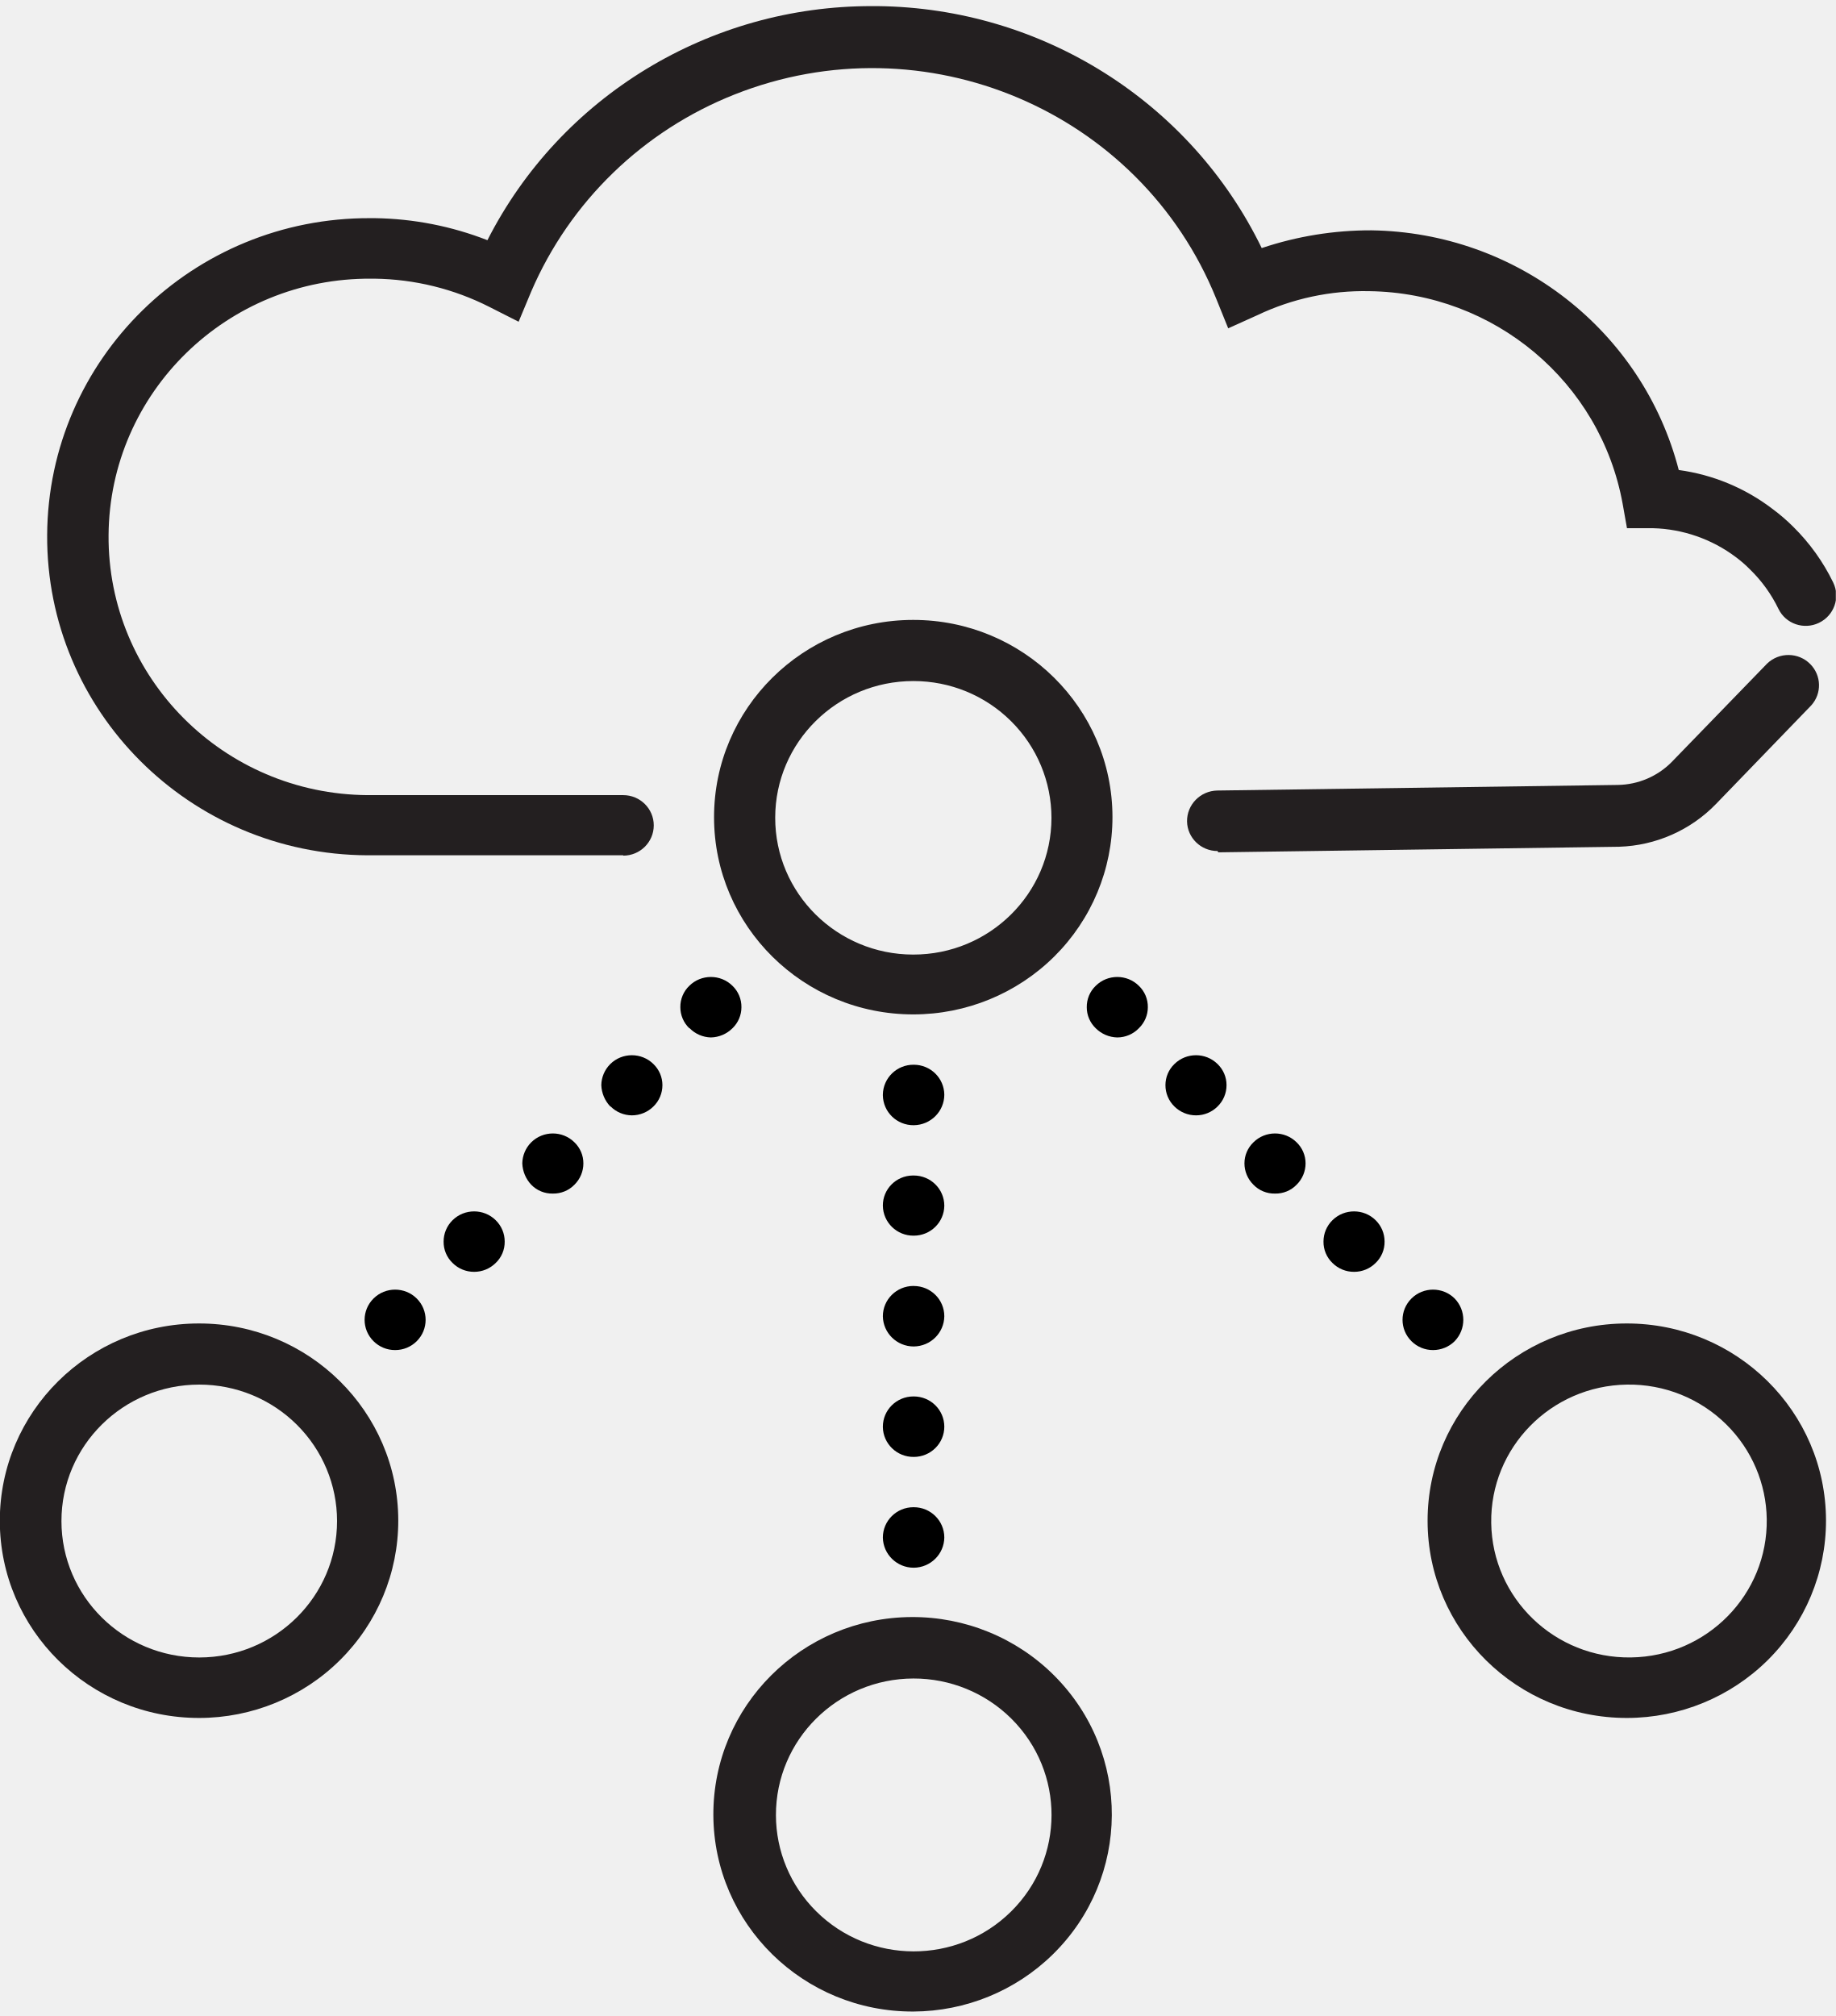
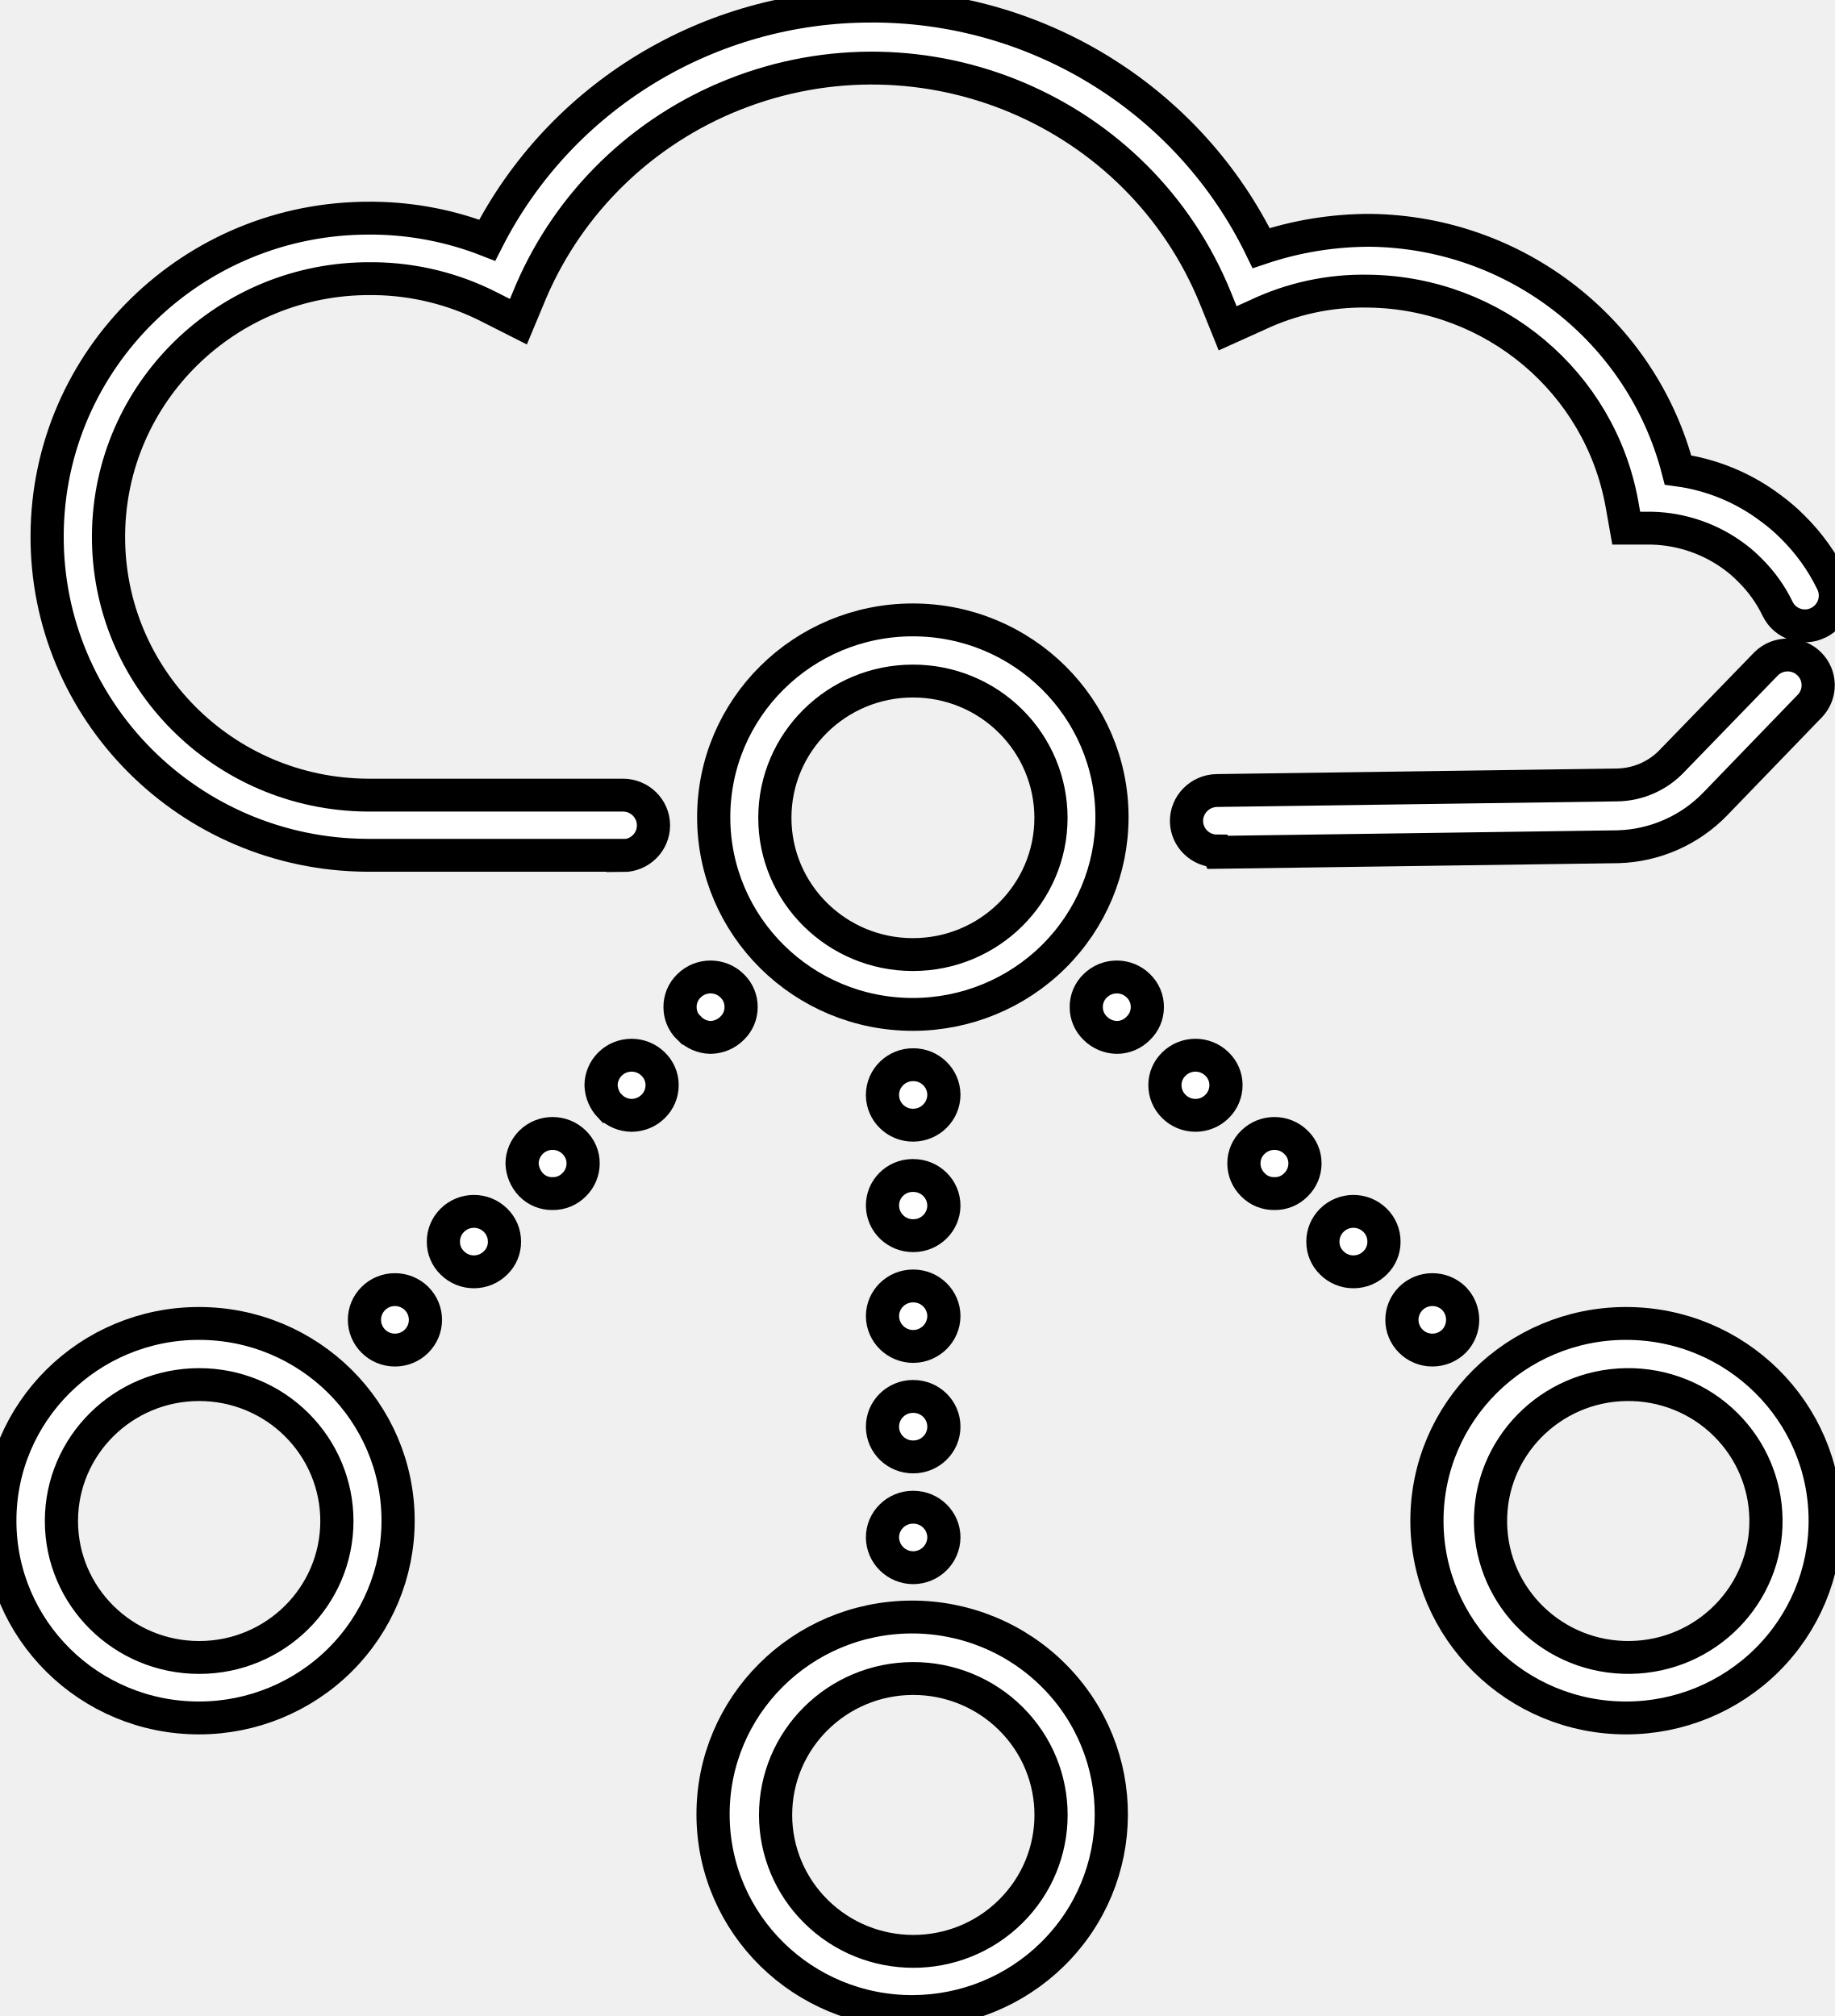
- <svg xmlns="http://www.w3.org/2000/svg" width="51" height="56" xml:space="preserve" overflow="hidden">
+ <svg xmlns="http://www.w3.org/2000/svg" width="182" height="200" xml:space="preserve" overflow="hidden">
  <defs>
    <clipPath id="clip0">
-       <rect x="216" y="630" width="51" height="56" />
+       <rect x="166" y="92" width="182" height="200" />
    </clipPath>
  </defs>
-   <g clip-path="url(#clip0)" transform="translate(-216 -630)">
-     <path d="M24.282 42.538C24.282 42.074 24.659 41.697 25.122 41.697 25.126 41.697 25.129 41.697 25.132 41.697L25.132 41.697C25.596 41.697 25.972 42.074 25.972 42.538L25.972 42.538C25.967 43 25.594 43.373 25.132 43.378L25.132 43.378C24.666 43.378 24.288 43.003 24.282 42.538ZM24.282 39.46C24.282 38.996 24.659 38.62 25.122 38.62 25.126 38.62 25.129 38.62 25.132 38.62L25.132 38.62C25.596 38.62 25.972 38.996 25.972 39.46L25.972 39.46C25.972 39.924 25.596 40.3 25.132 40.3L25.132 40.3C24.668 40.305 24.288 39.933 24.282 39.469 24.282 39.466 24.282 39.463 24.282 39.46ZM24.282 36.392C24.282 35.928 24.659 35.552 25.122 35.551 25.126 35.551 25.129 35.552 25.132 35.552L25.132 35.552C25.596 35.552 25.972 35.928 25.972 36.392L25.972 36.392C25.967 36.854 25.594 37.227 25.132 37.232L25.132 37.232C24.666 37.232 24.288 36.857 24.282 36.392ZM24.282 33.323C24.277 32.864 24.645 32.488 25.104 32.483 25.113 32.483 25.122 32.483 25.132 32.483L25.132 32.483C25.596 32.483 25.972 32.859 25.972 33.323L25.972 33.323C25.967 33.784 25.592 34.154 25.132 34.154L25.132 34.154C24.668 34.16 24.288 33.787 24.282 33.323 24.282 33.323 24.282 33.323 24.282 33.323ZM24.282 30.237C24.288 29.773 24.668 29.401 25.132 29.406 25.132 29.406 25.132 29.406 25.132 29.406L25.132 29.406C25.592 29.406 25.967 29.776 25.972 30.237L25.972 30.237C25.972 30.702 25.597 31.081 25.132 31.086L25.132 31.086C24.668 31.091 24.288 30.719 24.282 30.255 24.282 30.249 24.282 30.243 24.282 30.237Z" transform="matrix(1.01006 0 0 1 216 630.17)" />
-     <path d="M38.821 37.086C38.493 36.758 38.493 36.227 38.821 35.899L38.821 35.899C39.149 35.571 39.68 35.571 40.008 35.899L40.008 35.899C40.326 36.23 40.326 36.754 40.008 37.086L40.008 37.086C39.851 37.243 39.637 37.332 39.414 37.332L39.414 37.332C39.192 37.333 38.978 37.244 38.821 37.086ZM36.647 34.912C36.487 34.757 36.398 34.542 36.401 34.319L36.401 34.319C36.4 34.096 36.489 33.882 36.647 33.725L36.647 33.725C36.975 33.398 37.507 33.398 37.835 33.725L37.835 33.725C37.993 33.882 38.082 34.096 38.081 34.319L38.081 34.319C38.084 34.542 37.995 34.757 37.835 34.912L37.835 34.912C37.678 35.071 37.464 35.16 37.241 35.159L37.241 35.159C37.018 35.16 36.804 35.071 36.647 34.912ZM34.474 32.739C34.316 32.582 34.227 32.368 34.227 32.145L34.227 32.145C34.227 31.925 34.316 31.714 34.474 31.561L34.474 31.561C34.802 31.233 35.333 31.233 35.661 31.561L35.661 31.561C35.819 31.714 35.908 31.925 35.908 32.145L35.908 32.145C35.908 32.368 35.82 32.582 35.661 32.739L35.661 32.739C35.507 32.901 35.291 32.99 35.068 32.985L35.068 32.985C34.844 32.99 34.628 32.901 34.474 32.739ZM32.3 30.565C32.142 30.409 32.053 30.195 32.054 29.972L32.054 29.972C32.054 29.752 32.142 29.541 32.3 29.387L32.3 29.387C32.629 29.06 33.16 29.06 33.488 29.387L33.488 29.387C33.646 29.541 33.735 29.752 33.734 29.972L33.734 29.972C33.735 30.195 33.646 30.409 33.488 30.565L33.488 30.565C33.331 30.724 33.117 30.813 32.894 30.812L32.894 30.812C32.671 30.812 32.458 30.723 32.3 30.565ZM30.136 28.392C29.978 28.238 29.889 28.028 29.89 27.808L29.89 27.808C29.887 27.584 29.976 27.369 30.136 27.214L30.136 27.214C30.464 26.886 30.995 26.886 31.323 27.214L31.323 27.214C31.484 27.369 31.573 27.584 31.57 27.808L31.57 27.808C31.57 28.028 31.481 28.238 31.323 28.392L31.323 28.392C31.169 28.555 30.954 28.647 30.73 28.648L30.73 28.648C30.506 28.643 30.293 28.551 30.136 28.392Z" transform="matrix(1.01006 0 0 1 216 630.17)" />
-     <path d="M10.274 37.086C9.946 36.758 9.946 36.227 10.274 35.899L10.274 35.899C10.602 35.571 11.133 35.571 11.461 35.899L11.461 35.899C11.788 36.227 11.788 36.758 11.461 37.086L11.461 37.086C11.304 37.244 11.09 37.333 10.867 37.332L10.867 37.332C10.644 37.333 10.431 37.244 10.274 37.086ZM12.447 34.912C12.287 34.757 12.198 34.542 12.201 34.319L12.201 34.319C12.2 34.096 12.289 33.882 12.447 33.725L12.447 33.725C12.775 33.398 13.306 33.398 13.634 33.725L13.634 33.725C13.793 33.882 13.882 34.096 13.881 34.319L13.881 34.319C13.884 34.542 13.795 34.757 13.634 34.912L13.634 34.912C13.477 35.07 13.264 35.159 13.041 35.159L13.041 35.159C12.818 35.16 12.604 35.071 12.447 34.912ZM14.611 32.739C14.46 32.577 14.373 32.366 14.365 32.145L14.365 32.145C14.369 31.926 14.457 31.716 14.611 31.561L14.611 31.561C14.94 31.233 15.471 31.233 15.799 31.561L15.799 31.561C15.957 31.714 16.046 31.925 16.045 32.145L16.045 32.145C16.046 32.368 15.957 32.582 15.799 32.739L15.799 32.739C15.644 32.9 15.429 32.989 15.205 32.985L15.205 32.985C14.981 32.99 14.766 32.901 14.611 32.739ZM16.785 30.565C16.634 30.404 16.546 30.193 16.538 29.972L16.538 29.972C16.542 29.752 16.63 29.543 16.785 29.387L16.785 29.387C17.113 29.06 17.644 29.06 17.972 29.387L17.972 29.387C18.13 29.541 18.219 29.752 18.219 29.972L18.219 29.972C18.219 30.195 18.131 30.409 17.972 30.565L17.972 30.565C17.815 30.723 17.601 30.812 17.378 30.812L17.378 30.812C17.159 30.81 16.949 30.722 16.794 30.565ZM18.958 28.392C18.8 28.238 18.712 28.028 18.712 27.808L18.712 27.808C18.709 27.584 18.798 27.369 18.958 27.214L18.958 27.214C19.286 26.886 19.818 26.886 20.146 27.214L20.146 27.214C20.306 27.369 20.395 27.584 20.392 27.808L20.392 27.808C20.392 28.028 20.304 28.238 20.146 28.392L20.146 28.392C19.989 28.551 19.776 28.643 19.552 28.648L19.552 28.648C19.331 28.642 19.121 28.551 18.968 28.392Z" transform="matrix(1.01006 0 0 1 216 630.17)" />
-     <path d="M25.123 55.706C22.096 55.719 19.633 53.276 19.62 50.25 19.608 47.224 22.051 44.761 25.077 44.748 26.548 44.742 27.96 45.327 28.995 46.373L28.995 46.373C31.123 48.524 31.105 51.994 28.953 54.122 27.933 55.131 26.558 55.7 25.123 55.706ZM25.123 46.455C23.029 46.46 21.336 48.16 21.341 50.254 21.343 51.254 21.741 52.213 22.447 52.921 23.925 54.403 26.324 54.407 27.807 52.929 29.289 51.451 29.293 49.052 27.815 47.569 27.102 46.854 26.133 46.453 25.123 46.455Z" fill="#231F20" transform="matrix(1.01006 0 0 1 216 630.17)" />
-     <path d="M5.479 47.551C2.453 47.554-0.002 45.103-0.005 42.077-0.007 39.051 2.444 36.595 5.47 36.593 8.496 36.59 10.951 39.041 10.954 42.067 10.955 43.521 10.379 44.915 9.351 45.944 8.325 46.972 6.932 47.55 5.479 47.551ZM5.479 38.291C3.386 38.292 1.69 39.989 1.69 42.082 1.691 44.175 3.388 45.871 5.481 45.871 7.574 45.87 9.271 44.173 9.27 42.08 9.27 41.077 8.872 40.116 8.164 39.405 7.453 38.691 6.487 38.29 5.479 38.291Z" fill="#231F20" transform="matrix(1.01006 0 0 1 216 630.17)" />
-     <path d="M44.748 47.551C41.721 47.554 39.266 45.103 39.264 42.077 39.261 39.051 41.712 36.595 44.738 36.593 47.764 36.59 50.219 39.041 50.222 42.067 50.223 43.521 49.647 44.915 48.62 45.944 47.593 46.972 46.2 47.55 44.748 47.551ZM44.748 38.291C42.655 38.322 40.983 40.043 41.014 42.136 41.044 44.229 42.765 45.901 44.858 45.87 46.951 45.84 48.623 44.118 48.592 42.025 48.578 41.042 48.182 40.102 47.487 39.405 46.763 38.677 45.774 38.275 44.748 38.291Z" fill="#231F20" transform="matrix(1.01006 0 0 1 216 630.17)" />
-     <path d="M25.123 28.008C22.096 28.011 19.641 25.56 19.639 22.534 19.636 19.508 22.087 17.052 25.113 17.05 28.139 17.047 30.594 19.498 30.597 22.524 30.598 23.978 30.022 25.373 28.995 26.401 27.968 27.429 26.575 28.007 25.123 28.008ZM25.123 18.748C23.024 18.747 21.322 20.446 21.321 22.544 21.319 24.643 23.019 26.345 25.117 26.346 27.215 26.348 28.917 24.648 28.919 22.55 28.919 21.542 28.52 20.576 27.808 19.863 27.097 19.148 26.13 18.747 25.123 18.748Z" fill="#231F20" transform="matrix(1.01006 0 0 1 216 630.17)" />
-     <path d="M17.141 23.588 10.1 23.588C5.213 23.563 1.272 19.581 1.297 14.694 1.322 9.806 5.304 5.865 10.191 5.89L10.31 5.89C11.371 5.905 12.42 6.113 13.406 6.502 15.418 2.506 19.516-0.011 23.99-1.0451e-07L24.145 0C28.655 0.053 32.746 2.657 34.702 6.721 35.673 6.392 36.691 6.225 37.716 6.228 41.714 6.284 45.179 9.012 46.172 12.886 47.114 13.015 48.005 13.39 48.757 13.972 48.958 14.122 49.147 14.287 49.323 14.465 49.773 14.914 50.144 15.436 50.419 16.009 50.621 16.426 50.446 16.929 50.028 17.131 50.028 17.131 50.027 17.132 50.026 17.132 49.613 17.332 49.116 17.16 48.916 16.747 48.914 16.744 48.913 16.742 48.912 16.739 48.718 16.335 48.456 15.967 48.136 15.652 48.014 15.527 47.883 15.411 47.743 15.306 47.085 14.806 46.286 14.524 45.46 14.502L44.748 14.502 44.629 13.826C44.021 10.442 41.099 7.964 37.661 7.918 36.597 7.895 35.543 8.123 34.584 8.584L33.78 8.95 33.451 8.128C31.359 2.902 25.427 0.362 20.202 2.455 17.685 3.462 15.673 5.432 14.611 7.927L14.264 8.767 13.461 8.356C12.482 7.854 11.401 7.585 10.301 7.571L10.21 7.571C6.248 7.543 3.014 10.732 2.986 14.694 2.958 18.655 6.148 21.89 10.109 21.917L17.141 21.917C17.605 21.917 17.981 22.293 17.981 22.757 17.981 23.221 17.605 23.598 17.141 23.598Z" fill="#231F20" transform="matrix(1.01006 0 0 1 216 630.17)" />
-     <path d="M33.488 23.47C33.031 23.47 32.657 23.105 32.648 22.648 32.642 22.182 33.013 21.799 33.479 21.789L44.501 21.634C45.055 21.624 45.582 21.398 45.971 21.004L48.601 18.264C48.933 17.94 49.465 17.945 49.789 18.277 50.099 18.593 50.111 19.094 49.816 19.424L47.195 22.164C46.496 22.893 45.538 23.319 44.529 23.351L33.506 23.506Z" fill="#231F20" transform="matrix(1.01006 0 0 1 216 630.17)" />
+   <g clip-path="url(#clip0)" transform="translate(-166 -92)">
+     <path d="M86.723 151.92C86.723 150.263 88.066 148.92 89.723 148.919 89.734 148.919 89.745 148.92 89.756 148.92L89.756 148.92C91.413 148.92 92.757 150.263 92.757 151.92L92.757 151.92C92.739 153.57 91.406 154.903 89.756 154.921L89.756 154.921C88.094 154.921 86.741 153.583 86.723 151.92ZM86.723 140.929C86.723 139.272 88.066 137.928 89.723 137.928 89.734 137.928 89.745 137.928 89.756 137.928L89.756 137.928C91.413 137.928 92.757 139.272 92.757 140.929L92.757 140.929C92.757 142.586 91.413 143.93 89.756 143.93L89.756 143.93C88.099 143.948 86.741 142.619 86.723 140.962 86.723 140.951 86.723 140.94 86.723 140.929ZM86.723 129.97C86.723 128.313 88.066 126.97 89.723 126.97 89.734 126.97 89.745 126.97 89.756 126.97L89.756 126.97C91.413 126.97 92.757 128.313 92.757 129.97L92.757 129.97C92.739 131.62 91.406 132.953 89.756 132.971L89.756 132.971C88.094 132.971 86.741 131.633 86.723 129.97ZM86.723 119.012C86.705 117.373 88.019 116.029 89.657 116.011 89.69 116.01 89.723 116.011 89.756 116.011L89.756 116.011C91.413 116.011 92.757 117.355 92.757 119.012L92.757 119.012C92.739 120.656 91.401 121.98 89.756 121.98L89.756 121.98C88.099 121.998 86.741 120.669 86.723 119.012 86.723 119.012 86.723 119.012 86.723 119.012ZM86.723 107.988C86.741 106.331 88.099 105.002 89.756 105.02 89.756 105.02 89.756 105.02 89.756 105.02L89.756 105.02C91.401 105.02 92.739 106.344 92.757 107.988L92.757 107.988C92.757 109.65 91.419 111.003 89.756 111.021L89.756 111.021C88.099 111.039 86.741 109.711 86.723 108.054 86.723 108.032 86.723 108.01 86.723 107.988Z" stroke="#000000" stroke-width="3.261" fill="#FFFFFF" transform="matrix(1.00927 0 0 1 166 92.606)" />
+     <path d="M138.646 132.449C137.476 131.278 137.476 129.381 138.646 128.209L138.646 128.209C139.818 127.04 141.714 127.04 142.886 128.209L142.886 128.209C144.021 129.395 144.021 131.264 142.886 132.449L142.886 132.449C142.324 133.012 141.561 133.329 140.766 133.33L140.766 133.33C139.97 133.332 139.206 133.015 138.646 132.449ZM130.884 124.687C130.311 124.131 129.993 123.365 130.003 122.567L130.003 122.567C130 121.771 130.318 121.007 130.884 120.447L130.884 120.447C132.055 119.277 133.952 119.277 135.124 120.447L135.124 120.447C135.689 121.007 136.007 121.771 136.004 122.567L136.004 122.567C136.014 123.365 135.696 124.131 135.124 124.687L135.124 124.687C134.564 125.253 133.8 125.57 133.004 125.567L133.004 125.567C132.207 125.57 131.444 125.253 130.884 124.687ZM123.121 116.924C122.555 116.364 122.238 115.601 122.241 114.805L122.241 114.805C122.239 114.018 122.557 113.265 123.121 112.717L123.121 112.717C124.293 111.548 126.19 111.548 127.361 112.717L127.361 112.717C127.925 113.265 128.243 114.018 128.242 114.805L128.242 114.805C128.244 115.601 127.927 116.364 127.361 116.924L127.361 116.924C126.81 117.503 126.04 117.823 125.241 117.805L125.241 117.805C124.442 117.823 123.672 117.503 123.121 116.924ZM115.359 109.162C114.793 108.602 114.476 107.838 114.478 107.042L114.478 107.042C114.477 106.256 114.795 105.503 115.359 104.955L115.359 104.955C116.53 103.785 118.427 103.785 119.599 104.955L119.599 104.955C120.163 105.503 120.481 106.256 120.479 107.042L120.479 107.042C120.482 107.838 120.165 108.602 119.599 109.162L119.599 109.162C119.039 109.728 118.275 110.045 117.479 110.043L117.479 110.043C116.683 110.042 115.921 109.725 115.359 109.162ZM107.629 101.4C107.065 100.852 106.747 100.099 106.749 99.312L106.749 99.312C106.739 98.515 107.057 97.748 107.629 97.192L107.629 97.192C108.801 96.023 110.698 96.023 111.869 97.192L111.869 97.192C112.442 97.748 112.76 98.515 112.75 99.312L112.75 99.312C112.751 100.099 112.433 100.852 111.869 101.4L111.869 101.4C111.317 101.981 110.551 102.311 109.749 102.313L109.749 102.313C108.95 102.296 108.19 101.969 107.629 101.4Z" stroke="#000000" stroke-width="3.261" fill="#FFFFFF" transform="matrix(1.00927 0 0 1 166 92.606)" />
+     <path d="M36.692 132.449C35.522 131.278 35.522 129.381 36.692 128.209L36.692 128.209C37.863 127.04 39.76 127.04 40.932 128.209L40.932 128.209C42.101 129.381 42.101 131.278 40.932 132.449L40.932 132.449C40.372 133.015 39.608 133.332 38.812 133.33L38.812 133.33C38.016 133.332 37.252 133.015 36.692 132.449ZM44.454 124.687C43.882 124.131 43.563 123.365 43.574 122.567L43.574 122.567C43.571 121.771 43.888 121.007 44.454 120.447L44.454 120.447C45.626 119.277 47.523 119.277 48.694 120.447L48.694 120.447C49.26 121.007 49.577 121.771 49.575 122.567L49.575 122.567C49.585 123.365 49.267 124.131 48.694 124.687L48.694 124.687C48.132 125.25 47.37 125.566 46.574 125.567L46.574 125.567C45.778 125.57 45.014 125.253 44.454 124.687ZM52.184 116.924C51.643 116.348 51.33 115.594 51.303 114.805L51.303 114.805C51.316 114.021 51.632 113.273 52.184 112.717L52.184 112.717C53.355 111.548 55.252 111.548 56.424 112.717L56.424 112.717C56.988 113.265 57.306 114.018 57.304 114.805L57.304 114.805C57.307 115.601 56.99 116.364 56.424 116.924L56.424 116.924C55.87 117.5 55.102 117.819 54.304 117.805L54.304 117.805C53.505 117.823 52.735 117.503 52.184 116.924ZM59.946 109.162C59.406 108.585 59.093 107.832 59.066 107.042L59.066 107.042C59.079 106.259 59.394 105.511 59.946 104.955L59.946 104.955C61.118 103.785 63.015 103.785 64.186 104.955L64.186 104.955C64.75 105.503 65.068 106.256 65.067 107.042L65.067 107.042C65.069 107.838 64.752 108.602 64.186 109.162L64.186 109.162C63.624 109.725 62.862 110.042 62.066 110.043L62.066 110.043C61.282 110.037 60.531 109.72 59.979 109.162ZM67.709 101.4C67.144 100.852 66.827 100.099 66.828 99.312L66.828 99.312C66.818 98.515 67.136 97.748 67.709 97.192L67.709 97.192C68.88 96.023 70.777 96.023 71.948 97.192L71.948 97.192C72.521 97.748 72.839 98.515 72.829 99.312L72.829 99.312C72.83 100.099 72.513 100.852 71.948 101.4L71.948 101.4C71.388 101.969 70.627 102.296 69.829 102.313L69.829 102.313C69.04 102.295 68.29 101.967 67.741 101.4Z" stroke="#000000" stroke-width="3.261" fill="#FFFFFF" transform="matrix(1.00927 0 0 1 166 92.606)" />
+     <path d="M89.724 198.951C78.916 198.996 70.118 190.271 70.073 179.464 70.028 168.657 78.752 159.859 89.56 159.813 94.814 159.792 99.857 161.883 103.552 165.619L103.552 165.619C111.154 173.301 111.088 185.691 103.405 193.293 99.762 196.898 94.849 198.929 89.724 198.951ZM89.724 165.912C82.248 165.928 76.201 172.001 76.218 179.477 76.225 183.049 77.645 186.473 80.168 189.003 85.445 194.297 94.015 194.311 99.309 189.033 104.603 183.755 104.616 175.185 99.338 169.891 96.792 167.337 93.331 165.904 89.724 165.912Z" stroke="#000000" stroke-width="3.261" fill="#FFFFFF" transform="matrix(1.00927 0 0 1 166 92.606)" />
+     <path d="M19.569 169.826C8.761 169.835-0.008 161.082-0.017 150.274-0.027 139.467 8.727 130.697 19.535 130.688 30.342 130.679 39.111 139.432 39.121 150.24 39.125 155.432 37.066 160.412 33.398 164.086 29.731 167.756 24.757 169.821 19.569 169.826ZM19.569 136.754C12.094 136.756 6.035 142.817 6.037 150.293 6.039 157.768 12.1 163.827 19.576 163.825 27.051 163.823 33.109 157.762 33.107 150.286 33.107 146.705 31.686 143.27 29.158 140.733 26.619 138.182 23.168 136.75 19.569 136.754Z" stroke="#000000" stroke-width="3.261" fill="#FFFFFF" transform="matrix(1.00927 0 0 1 166 92.606)" />
+     <path d="M159.813 169.826C149.005 169.835 140.236 161.082 140.227 150.274 140.217 139.467 148.971 130.697 159.779 130.688 170.586 130.679 179.355 139.432 179.365 150.24 179.369 155.432 177.311 160.412 173.642 164.086 169.976 167.756 165.001 169.821 159.813 169.826ZM159.813 136.754C152.339 136.864 146.368 143.011 146.477 150.486 146.586 157.96 152.734 163.931 160.208 163.822 167.683 163.713 173.654 157.565 173.544 150.091 173.493 146.577 172.078 143.222 169.598 140.733 167.012 138.133 163.48 136.697 159.813 136.754Z" stroke="#000000" stroke-width="3.261" fill="#FFFFFF" transform="matrix(1.00927 0 0 1 166 92.606)" />
+     <path d="M89.724 100.03C78.916 100.039 70.147 91.286 70.137 80.478 70.128 69.671 78.882 60.901 89.689 60.892 100.497 60.883 109.266 69.636 109.275 80.444 109.28 85.636 107.221 90.616 103.552 94.29 99.886 97.96 94.912 100.025 89.724 100.03ZM89.724 66.958C82.23 66.953 76.151 73.023 76.146 80.516 76.14 88.009 82.21 94.088 89.703 94.094 97.196 94.1 103.275 88.03 103.281 80.536 103.284 76.937 101.856 73.484 99.312 70.937 96.774 68.386 93.322 66.954 89.724 66.958Z" stroke="#000000" stroke-width="3.261" fill="#FFFFFF" transform="matrix(1.00927 0 0 1 166 92.606)" />
+     <path d="M61.218 84.244 36.072 84.244C18.618 84.154 4.541 69.932 4.631 52.477 4.721 35.023 18.944 20.947 36.398 21.037L36.822 21.037C40.609 21.091 44.356 21.831 47.879 23.222 55.066 8.949 69.699-0.04 85.679-3.73248e-07L86.234 0C102.341 0.19 116.949 9.491 123.937 24.005 127.403 22.829 131.04 22.234 134.7 22.243 148.979 22.444 161.354 32.186 164.901 46.02 168.265 46.482 171.447 47.821 174.131 49.901 174.85 50.435 175.525 51.024 176.153 51.662 177.762 53.263 179.086 55.127 180.067 57.174 180.789 58.666 180.164 60.46 178.672 61.182 178.67 61.183 178.667 61.184 178.665 61.186 177.19 61.901 175.414 61.286 174.699 59.811 174.694 59.802 174.69 59.792 174.685 59.783 173.994 58.338 173.056 57.025 171.913 55.902 171.478 55.454 171.009 55.04 170.511 54.663 168.16 52.877 165.308 51.873 162.357 51.792L159.813 51.792 159.389 49.379C157.219 37.293 146.782 28.443 134.504 28.277 130.704 28.195 126.938 29.011 123.513 30.658L120.643 31.963 119.468 29.027C111.996 10.365 90.811 1.294 72.149 8.766 63.159 12.366 55.974 19.399 52.184 28.31L50.944 31.31 48.074 29.843C44.58 28.049 40.717 27.089 36.79 27.038L36.464 27.038C22.314 26.939 10.764 38.328 10.665 52.477 10.566 66.626 21.956 78.177 36.105 78.276L61.218 78.276C62.875 78.276 64.219 79.619 64.219 81.276 64.219 82.933 62.875 84.277 61.218 84.277Z" stroke="#000000" stroke-width="3.261" fill="#FFFFFF" transform="matrix(1.00927 0 0 1 166 92.606)" />
+     <path d="M119.599 83.82C117.967 83.821 116.634 82.517 116.598 80.885 116.58 79.222 117.904 77.855 119.566 77.819L158.932 77.265C160.91 77.23 162.794 76.422 164.183 75.014L173.577 65.23C174.76 64.07 176.66 64.09 177.82 65.274 178.925 66.402 178.966 68.194 177.914 69.372L168.554 79.156C166.056 81.761 162.637 83.283 159.03 83.396L119.664 83.951Z" stroke="#000000" stroke-width="3.261" fill="#FFFFFF" transform="matrix(1.00927 0 0 1 166 92.606)" />
  </g>
</svg>
